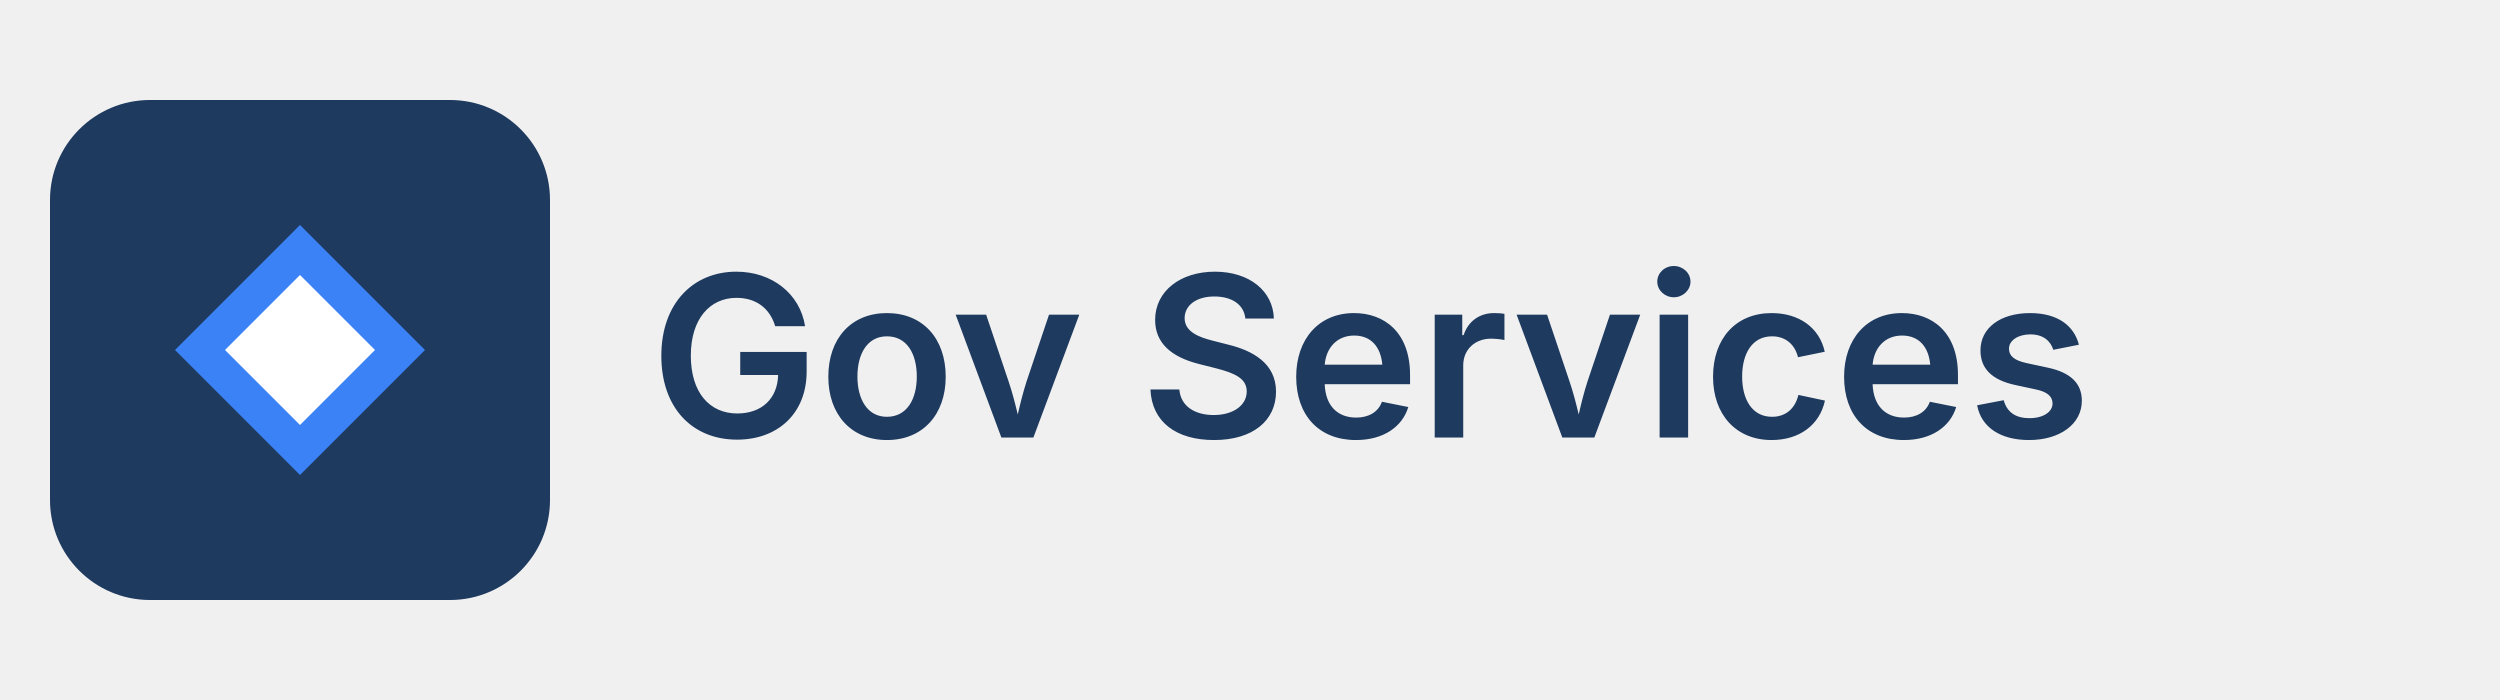
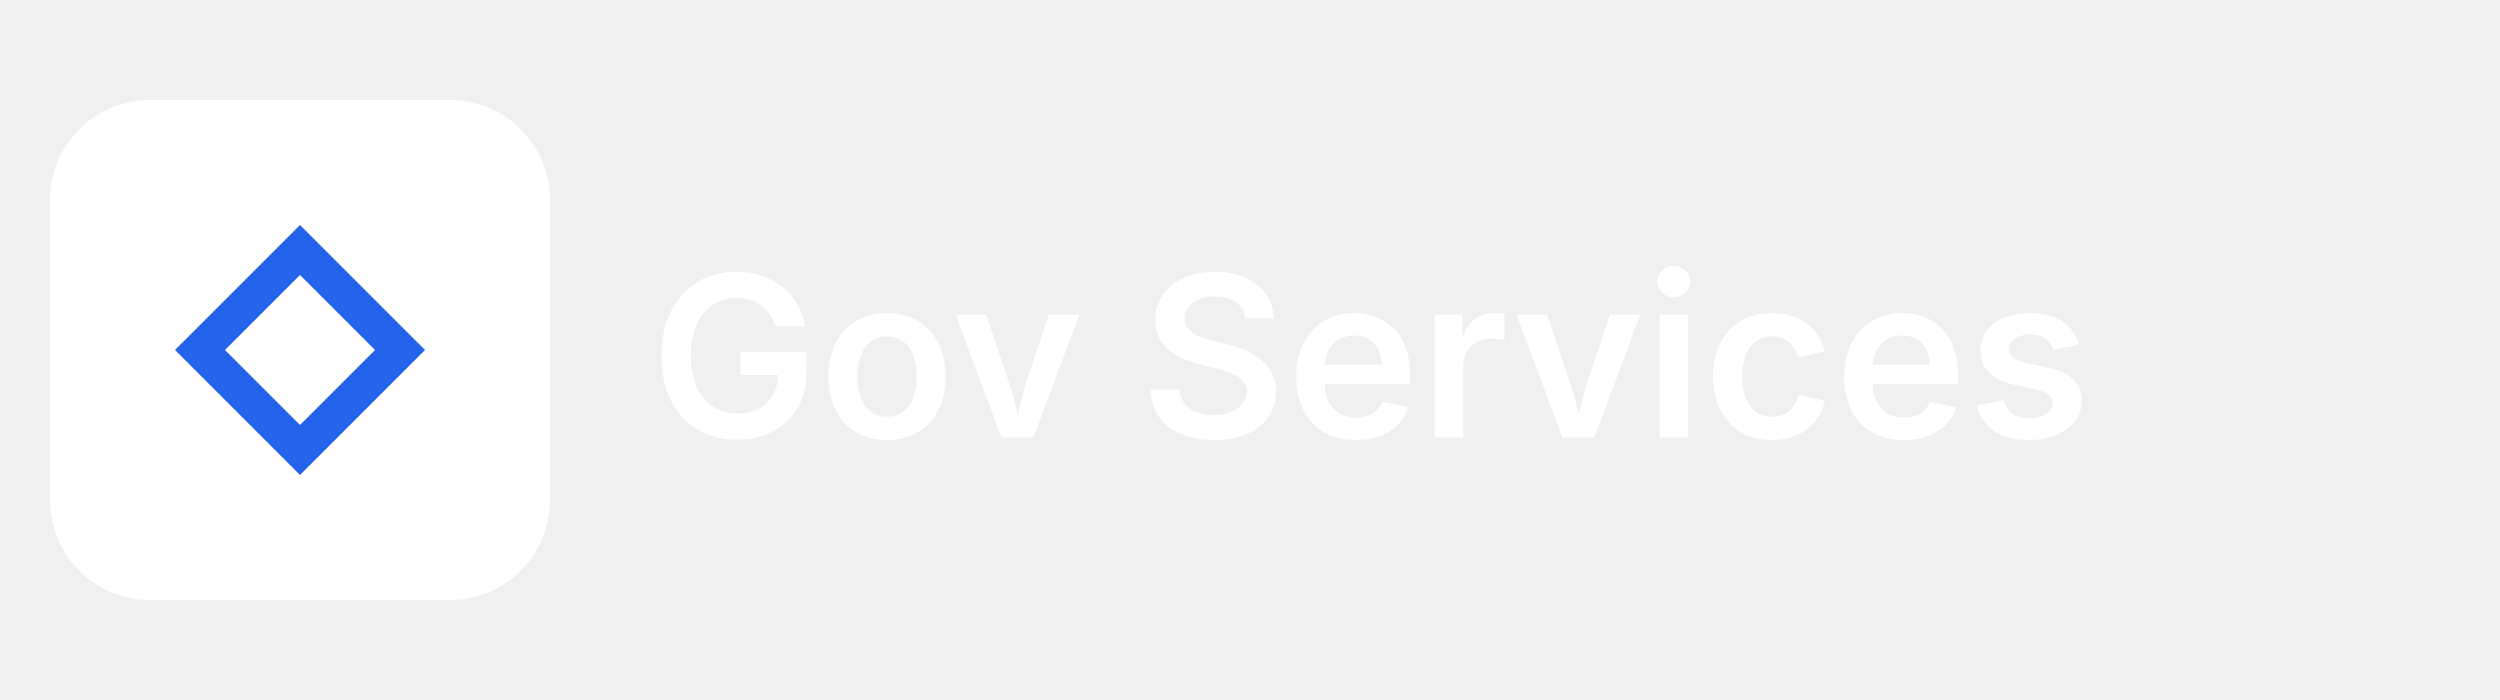
<svg xmlns="http://www.w3.org/2000/svg" viewBox="0 0 200 56" fill="none">
-   <rect x="4" y="8" width="40" height="40" rx="8" fill="#1e3a5f" />
-   <path d="M24 18L14 28L24 38L34 28L24 18Z" fill="#3b82f6" />
+   <rect x="4" y="8" width="40" height="40" rx="8" fill="#ffffff" />
+   <path d="M24 18L14 28L24 38L34 28L24 18Z" fill="#2563eb" />
  <path d="M24 22L18 28L24 34L30 28L24 22Z" fill="white" />
-   <text x="52" y="35" font-family="system-ui, -apple-system, sans-serif" font-size="18" font-weight="600" fill="#1e3a5f">Gov Services</text>
+   <text x="52" y="35" font-family="system-ui, -apple-system, sans-serif" font-size="18" font-weight="600" fill="#ffffff">Gov Services</text>
</svg>
